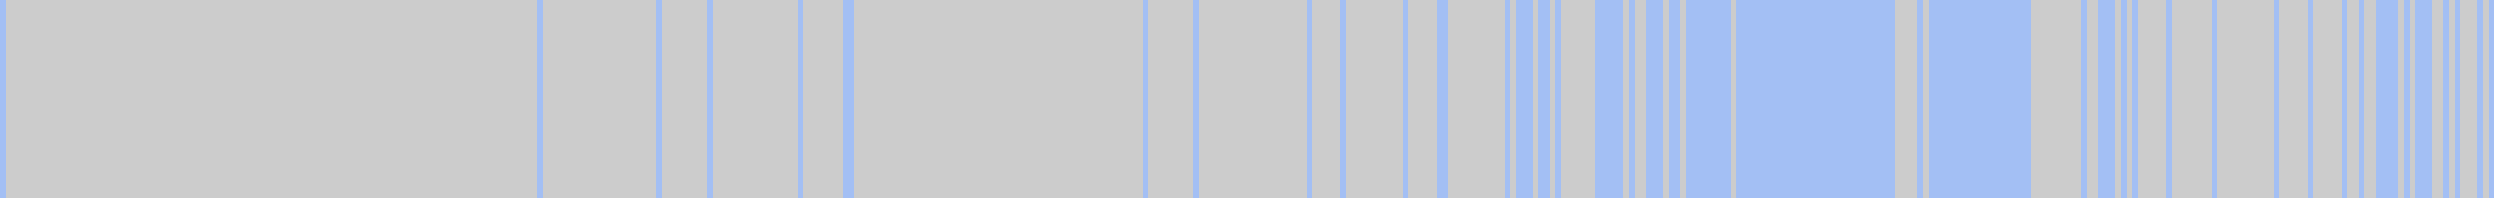
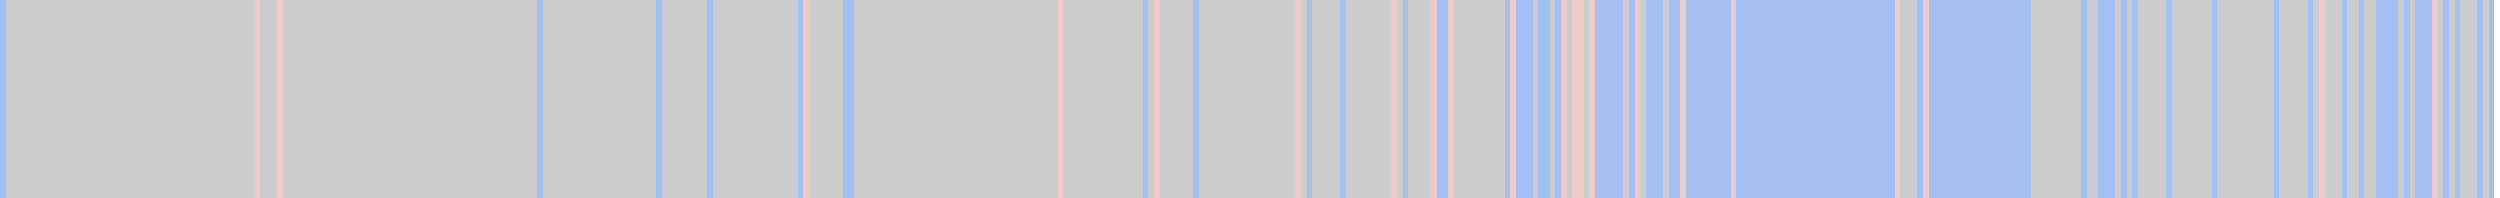
<svg xmlns="http://www.w3.org/2000/svg" viewBox="0 0 442 35" shape-rendering="crispEdges">
  <rect y="0" x="0" width="441" height="35" fill="#cccccc" />
  <rect y="0" x="0" width="1" height="35" fill="#eecccc" />
+   <rect y="0" x="45" width="1" height="35" fill="#eecccc" />
+   <rect y="0" x="49" width="1" height="35" fill="#eecccc" />
  <rect y="0" x="95" width="1" height="35" fill="#eecccc" />
  <rect y="0" x="116" width="1" height="35" fill="#eecccc" />
  <rect y="0" x="125" width="1" height="35" fill="#eecccc" />
  <rect y="0" x="141" width="1" height="35" fill="#eecccc" />
+   <rect y="0" x="142" width="1" height="35" fill="#eecccc" />
  <rect y="0" x="149" width="1" height="35" fill="#eecccc" />
  <rect y="0" x="150" width="1" height="35" fill="#eecccc" />
+   <rect y="0" x="187" width="1" height="35" fill="#eecccc" />
  <rect y="0" x="202" width="1" height="35" fill="#eecccc" />
+   <rect y="0" x="204" width="1" height="35" fill="#eecccc" />
  <rect y="0" x="211" width="1" height="35" fill="#eecccc" />
+   <rect y="0" x="229" width="1" height="35" fill="#eecccc" />
+   <rect y="0" x="231" width="1" height="35" fill="#eecccc" />
  <rect y="0" x="231" width="1" height="35" fill="#eecccc" />
  <rect y="0" x="237" width="1" height="35" fill="#eecccc" />
+   <rect y="0" x="246" width="1" height="35" fill="#eecccc" />
  <rect y="0" x="248" width="1" height="35" fill="#eecccc" />
+   <rect y="0" x="253" width="1" height="35" fill="#eecccc" />
  <rect y="0" x="254" width="1" height="35" fill="#eecccc" />
  <rect y="0" x="255" width="1" height="35" fill="#eecccc" />
+   <rect y="0" x="256" width="1" height="35" fill="#eecccc" />
  <rect y="0" x="266" width="1" height="35" fill="#eecccc" />
+   <rect y="0" x="267" width="1" height="35" fill="#eecccc" />
+   <rect y="0" x="267" width="1" height="35" fill="#eecccc" />
+   <rect y="0" x="267" width="1" height="35" fill="#eecccc" />
  <rect y="0" x="268" width="1" height="35" fill="#eecccc" />
+   <rect y="0" x="268" width="1" height="35" fill="#eecccc" />
+   <rect y="0" x="269" width="1" height="35" fill="#eecccc" />
  <rect y="0" x="269" width="1" height="35" fill="#eecccc" />
  <rect y="0" x="270" width="1" height="35" fill="#eecccc" />
  <rect y="0" x="272" width="1" height="35" fill="#eecccc" />
+   <rect y="0" x="272" width="1" height="35" fill="#eecccc" />
+   <rect y="0" x="273" width="1" height="35" fill="#eecccc" />
+   <rect y="0" x="273" width="1" height="35" fill="#eecccc" />
+   <rect y="0" x="273" width="1" height="35" fill="#eecccc" />
  <rect y="0" x="273" width="1" height="35" fill="#eecccc" />
  <rect y="0" x="275" width="1" height="35" fill="#eecccc" />
+   <rect y="0" x="275" width="1" height="35" fill="#eecccc" />
+   <rect y="0" x="276" width="1" height="35" fill="#eecccc" />
+   <rect y="0" x="278" width="1" height="35" fill="#eecccc" />
+   <rect y="0" x="279" width="1" height="35" fill="#eecccc" />
+   <rect y="0" x="279" width="1" height="35" fill="#eecccc" />
+   <rect y="0" x="281" width="1" height="35" fill="#eecccc" />
+   <rect y="0" x="282" width="1" height="35" fill="#eecccc" />
+   <rect y="0" x="282" width="1" height="35" fill="#eecccc" />
+   <rect y="0" x="282" width="1" height="35" fill="#eecccc" />
  <rect y="0" x="282" width="1" height="35" fill="#eecccc" />
  <rect y="0" x="283" width="1" height="35" fill="#eecccc" />
+   <rect y="0" x="283" width="1" height="35" fill="#eecccc" />
+   <rect y="0" x="283" width="1" height="35" fill="#eecccc" />
+   <rect y="0" x="284" width="1" height="35" fill="#eecccc" />
  <rect y="0" x="284" width="1" height="35" fill="#eecccc" />
  <rect y="0" x="285" width="1" height="35" fill="#eecccc" />
+   <rect y="0" x="285" width="1" height="35" fill="#eecccc" />
+   <rect y="0" x="285" width="1" height="35" fill="#eecccc" />
+   <rect y="0" x="286" width="1" height="35" fill="#eecccc" />
  <rect y="0" x="286" width="1" height="35" fill="#eecccc" />
  <rect y="0" x="288" width="1" height="35" fill="#eecccc" />
+   <rect y="0" x="289" width="1" height="35" fill="#eecccc" />
+   <rect y="0" x="289" width="1" height="35" fill="#eecccc" />
+   <rect y="0" x="291" width="1" height="35" fill="#eecccc" />
+   <rect y="0" x="291" width="1" height="35" fill="#eecccc" />
  <rect y="0" x="291" width="1" height="35" fill="#eecccc" />
  <rect y="0" x="292" width="1" height="35" fill="#eecccc" />
+   <rect y="0" x="292" width="1" height="35" fill="#eecccc" />
+   <rect y="0" x="292" width="1" height="35" fill="#eecccc" />
+   <rect y="0" x="292" width="1" height="35" fill="#eecccc" />
+   <rect y="0" x="293" width="1" height="35" fill="#eecccc" />
  <rect y="0" x="293" width="1" height="35" fill="#eecccc" />
  <rect y="0" x="295" width="1" height="35" fill="#eecccc" />
  <rect y="0" x="296" width="1" height="35" fill="#eecccc" />
+   <rect y="0" x="296" width="1" height="35" fill="#eecccc" />
+   <rect y="0" x="296" width="1" height="35" fill="#eecccc" />
+   <rect y="0" x="297" width="1" height="35" fill="#eecccc" />
+   <rect y="0" x="297" width="1" height="35" fill="#eecccc" />
+   <rect y="0" x="297" width="1" height="35" fill="#eecccc" />
+   <rect y="0" x="298" width="1" height="35" fill="#eecccc" />
+   <rect y="0" x="298" width="1" height="35" fill="#eecccc" />
+   <rect y="0" x="298" width="1" height="35" fill="#eecccc" />
+   <rect y="0" x="298" width="1" height="35" fill="#eecccc" />
+   <rect y="0" x="298" width="1" height="35" fill="#eecccc" />
  <rect y="0" x="298" width="1" height="35" fill="#eecccc" />
  <rect y="0" x="299" width="1" height="35" fill="#eecccc" />
-   <rect y="0" x="300" width="1" height="35" fill="#eecccc" />
+   <rect y="0" x="299" width="1" height="35" fill="#eecccc" />
+   <rect y="0" x="299" width="1" height="35" fill="#eecccc" />
+   <rect y="0" x="299" width="1" height="35" fill="#eecccc" />
+   <rect y="0" x="300" width="1" height="35" fill="#eecccc" />
+   <rect y="0" x="300" width="1" height="35" fill="#eecccc" />
+   <rect y="0" x="300" width="1" height="35" fill="#eecccc" />
+   <rect y="0" x="300" width="1" height="35" fill="#eecccc" />
+   <rect y="0" x="300" width="1" height="35" fill="#eecccc" />
+   <rect y="0" x="300" width="1" height="35" fill="#eecccc" />
+   <rect y="0" x="300" width="1" height="35" fill="#eecccc" />
+   <rect y="0" x="300" width="1" height="35" fill="#eecccc" />
+   <rect y="0" x="300" width="1" height="35" fill="#eecccc" />
+   <rect y="0" x="300" width="1" height="35" fill="#eecccc" />
+   <rect y="0" x="301" width="1" height="35" fill="#eecccc" />
+   <rect y="0" x="301" width="1" height="35" fill="#eecccc" />
+   <rect y="0" x="301" width="1" height="35" fill="#eecccc" />
+   <rect y="0" x="301" width="1" height="35" fill="#eecccc" />
+   <rect y="0" x="301" width="1" height="35" fill="#eecccc" />
+   <rect y="0" x="301" width="1" height="35" fill="#eecccc" />
+   <rect y="0" x="301" width="1" height="35" fill="#eecccc" />
+   <rect y="0" x="301" width="1" height="35" fill="#eecccc" />
  <rect y="0" x="302" width="1" height="35" fill="#eecccc" />
+   <rect y="0" x="302" width="1" height="35" fill="#eecccc" />
+   <rect y="0" x="302" width="1" height="35" fill="#eecccc" />
+   <rect y="0" x="302" width="1" height="35" fill="#eecccc" />
+   <rect y="0" x="302" width="1" height="35" fill="#eecccc" />
+   <rect y="0" x="302" width="1" height="35" fill="#eecccc" />
+   <rect y="0" x="303" width="1" height="35" fill="#eecccc" />
+   <rect y="0" x="303" width="1" height="35" fill="#eecccc" />
+   <rect y="0" x="303" width="1" height="35" fill="#eecccc" />
+   <rect y="0" x="303" width="1" height="35" fill="#eecccc" />
+   <rect y="0" x="303" width="1" height="35" fill="#eecccc" />
+   <rect y="0" x="303" width="1" height="35" fill="#eecccc" />
+   <rect y="0" x="303" width="1" height="35" fill="#eecccc" />
+   <rect y="0" x="303" width="1" height="35" fill="#eecccc" />
+   <rect y="0" x="303" width="1" height="35" fill="#eecccc" />
+   <rect y="0" x="303" width="1" height="35" fill="#eecccc" />
+   <rect y="0" x="303" width="1" height="35" fill="#eecccc" />
+   <rect y="0" x="303" width="1" height="35" fill="#eecccc" />
  <rect y="0" x="303" width="1" height="35" fill="#eecccc" />
  <rect y="0" x="304" width="1" height="35" fill="#eecccc" />
-   <rect y="0" x="305" width="1" height="35" fill="#eecccc" />
-   <rect y="0" x="307" width="1" height="35" fill="#eecccc" />
-   <rect y="0" x="308" width="1" height="35" fill="#eecccc" />
+   <rect y="0" x="304" width="1" height="35" fill="#eecccc" />
+   <rect y="0" x="304" width="1" height="35" fill="#eecccc" />
+   <rect y="0" x="304" width="1" height="35" fill="#eecccc" />
+   <rect y="0" x="304" width="1" height="35" fill="#eecccc" />
+   <rect y="0" x="305" width="1" height="35" fill="#eecccc" />
+   <rect y="0" x="305" width="1" height="35" fill="#eecccc" />
+   <rect y="0" x="305" width="1" height="35" fill="#eecccc" />
+   <rect y="0" x="305" width="1" height="35" fill="#eecccc" />
+   <rect y="0" x="305" width="1" height="35" fill="#eecccc" />
+   <rect y="0" x="305" width="1" height="35" fill="#eecccc" />
+   <rect y="0" x="305" width="1" height="35" fill="#eecccc" />
+   <rect y="0" x="305" width="1" height="35" fill="#eecccc" />
+   <rect y="0" x="305" width="1" height="35" fill="#eecccc" />
+   <rect y="0" x="305" width="1" height="35" fill="#eecccc" />
+   <rect y="0" x="306" width="1" height="35" fill="#eecccc" />
+   <rect y="0" x="306" width="1" height="35" fill="#eecccc" />
+   <rect y="0" x="306" width="1" height="35" fill="#eecccc" />
+   <rect y="0" x="306" width="1" height="35" fill="#eecccc" />
+   <rect y="0" x="306" width="1" height="35" fill="#eecccc" />
+   <rect y="0" x="306" width="1" height="35" fill="#eecccc" />
+   <rect y="0" x="306" width="1" height="35" fill="#eecccc" />
+   <rect y="0" x="306" width="1" height="35" fill="#eecccc" />
+   <rect y="0" x="306" width="1" height="35" fill="#eecccc" />
+   <rect y="0" x="307" width="1" height="35" fill="#eecccc" />
+   <rect y="0" x="307" width="1" height="35" fill="#eecccc" />
+   <rect y="0" x="307" width="1" height="35" fill="#eecccc" />
+   <rect y="0" x="307" width="1" height="35" fill="#eecccc" />
+   <rect y="0" x="307" width="1" height="35" fill="#eecccc" />
+   <rect y="0" x="307" width="1" height="35" fill="#eecccc" />
+   <rect y="0" x="307" width="1" height="35" fill="#eecccc" />
+   <rect y="0" x="307" width="1" height="35" fill="#eecccc" />
+   <rect y="0" x="307" width="1" height="35" fill="#eecccc" />
+   <rect y="0" x="307" width="1" height="35" fill="#eecccc" />
+   <rect y="0" x="307" width="1" height="35" fill="#eecccc" />
+   <rect y="0" x="308" width="1" height="35" fill="#eecccc" />
+   <rect y="0" x="308" width="1" height="35" fill="#eecccc" />
+   <rect y="0" x="308" width="1" height="35" fill="#eecccc" />
+   <rect y="0" x="308" width="1" height="35" fill="#eecccc" />
+   <rect y="0" x="308" width="1" height="35" fill="#eecccc" />
+   <rect y="0" x="308" width="1" height="35" fill="#eecccc" />
+   <rect y="0" x="308" width="1" height="35" fill="#eecccc" />
+   <rect y="0" x="308" width="1" height="35" fill="#eecccc" />
+   <rect y="0" x="308" width="1" height="35" fill="#eecccc" />
+   <rect y="0" x="308" width="1" height="35" fill="#eecccc" />
+   <rect y="0" x="308" width="1" height="35" fill="#eecccc" />
+   <rect y="0" x="308" width="1" height="35" fill="#eecccc" />
+   <rect y="0" x="308" width="1" height="35" fill="#eecccc" />
+   <rect y="0" x="308" width="1" height="35" fill="#eecccc" />
+   <rect y="0" x="308" width="1" height="35" fill="#eecccc" />
+   <rect y="0" x="308" width="1" height="35" fill="#eecccc" />
+   <rect y="0" x="308" width="1" height="35" fill="#eecccc" />
+   <rect y="0" x="309" width="1" height="35" fill="#eecccc" />
+   <rect y="0" x="309" width="1" height="35" fill="#eecccc" />
+   <rect y="0" x="309" width="1" height="35" fill="#eecccc" />
+   <rect y="0" x="309" width="1" height="35" fill="#eecccc" />
+   <rect y="0" x="309" width="1" height="35" fill="#eecccc" />
+   <rect y="0" x="309" width="1" height="35" fill="#eecccc" />
+   <rect y="0" x="309" width="1" height="35" fill="#eecccc" />
+   <rect y="0" x="309" width="1" height="35" fill="#eecccc" />
+   <rect y="0" x="309" width="1" height="35" fill="#eecccc" />
+   <rect y="0" x="309" width="1" height="35" fill="#eecccc" />
+   <rect y="0" x="309" width="1" height="35" fill="#eecccc" />
+   <rect y="0" x="309" width="1" height="35" fill="#eecccc" />
+   <rect y="0" x="309" width="1" height="35" fill="#eecccc" />
  <rect y="0" x="309" width="1" height="35" fill="#eecccc" />
  <rect y="0" x="310" width="1" height="35" fill="#eecccc" />
-   <rect y="0" x="311" width="1" height="35" fill="#eecccc" />
-   <rect y="0" x="312" width="1" height="35" fill="#eecccc" />
-   <rect y="0" x="313" width="1" height="35" fill="#eecccc" />
-   <rect y="0" x="314" width="1" height="35" fill="#eecccc" />
-   <rect y="0" x="315" width="1" height="35" fill="#eecccc" />
-   <rect y="0" x="316" width="1" height="35" fill="#eecccc" />
-   <rect y="0" x="317" width="1" height="35" fill="#eecccc" />
-   <rect y="0" x="318" width="1" height="35" fill="#eecccc" />
-   <rect y="0" x="319" width="1" height="35" fill="#eecccc" />
-   <rect y="0" x="320" width="1" height="35" fill="#eecccc" />
-   <rect y="0" x="321" width="1" height="35" fill="#eecccc" />
-   <rect y="0" x="322" width="1" height="35" fill="#eecccc" />
-   <rect y="0" x="323" width="1" height="35" fill="#eecccc" />
-   <rect y="0" x="324" width="1" height="35" fill="#eecccc" />
-   <rect y="0" x="325" width="1" height="35" fill="#eecccc" />
-   <rect y="0" x="326" width="1" height="35" fill="#eecccc" />
-   <rect y="0" x="327" width="1" height="35" fill="#eecccc" />
-   <rect y="0" x="328" width="1" height="35" fill="#eecccc" />
+   <rect y="0" x="310" width="1" height="35" fill="#eecccc" />
+   <rect y="0" x="310" width="1" height="35" fill="#eecccc" />
+   <rect y="0" x="310" width="1" height="35" fill="#eecccc" />
+   <rect y="0" x="310" width="1" height="35" fill="#eecccc" />
+   <rect y="0" x="311" width="1" height="35" fill="#eecccc" />
+   <rect y="0" x="311" width="1" height="35" fill="#eecccc" />
+   <rect y="0" x="311" width="1" height="35" fill="#eecccc" />
+   <rect y="0" x="311" width="1" height="35" fill="#eecccc" />
+   <rect y="0" x="311" width="1" height="35" fill="#eecccc" />
+   <rect y="0" x="311" width="1" height="35" fill="#eecccc" />
+   <rect y="0" x="311" width="1" height="35" fill="#eecccc" />
+   <rect y="0" x="311" width="1" height="35" fill="#eecccc" />
+   <rect y="0" x="311" width="1" height="35" fill="#eecccc" />
+   <rect y="0" x="311" width="1" height="35" fill="#eecccc" />
+   <rect y="0" x="312" width="1" height="35" fill="#eecccc" />
+   <rect y="0" x="312" width="1" height="35" fill="#eecccc" />
+   <rect y="0" x="312" width="1" height="35" fill="#eecccc" />
+   <rect y="0" x="312" width="1" height="35" fill="#eecccc" />
+   <rect y="0" x="312" width="1" height="35" fill="#eecccc" />
+   <rect y="0" x="312" width="1" height="35" fill="#eecccc" />
+   <rect y="0" x="312" width="1" height="35" fill="#eecccc" />
+   <rect y="0" x="312" width="1" height="35" fill="#eecccc" />
+   <rect y="0" x="312" width="1" height="35" fill="#eecccc" />
+   <rect y="0" x="313" width="1" height="35" fill="#eecccc" />
+   <rect y="0" x="313" width="1" height="35" fill="#eecccc" />
+   <rect y="0" x="313" width="1" height="35" fill="#eecccc" />
+   <rect y="0" x="313" width="1" height="35" fill="#eecccc" />
+   <rect y="0" x="313" width="1" height="35" fill="#eecccc" />
+   <rect y="0" x="313" width="1" height="35" fill="#eecccc" />
+   <rect y="0" x="313" width="1" height="35" fill="#eecccc" />
+   <rect y="0" x="313" width="1" height="35" fill="#eecccc" />
+   <rect y="0" x="313" width="1" height="35" fill="#eecccc" />
+   <rect y="0" x="313" width="1" height="35" fill="#eecccc" />
+   <rect y="0" x="313" width="1" height="35" fill="#eecccc" />
+   <rect y="0" x="313" width="1" height="35" fill="#eecccc" />
+   <rect y="0" x="313" width="1" height="35" fill="#eecccc" />
+   <rect y="0" x="314" width="1" height="35" fill="#eecccc" />
+   <rect y="0" x="314" width="1" height="35" fill="#eecccc" />
+   <rect y="0" x="314" width="1" height="35" fill="#eecccc" />
+   <rect y="0" x="314" width="1" height="35" fill="#eecccc" />
+   <rect y="0" x="314" width="1" height="35" fill="#eecccc" />
+   <rect y="0" x="314" width="1" height="35" fill="#eecccc" />
+   <rect y="0" x="314" width="1" height="35" fill="#eecccc" />
+   <rect y="0" x="314" width="1" height="35" fill="#eecccc" />
+   <rect y="0" x="314" width="1" height="35" fill="#eecccc" />
+   <rect y="0" x="314" width="1" height="35" fill="#eecccc" />
+   <rect y="0" x="314" width="1" height="35" fill="#eecccc" />
+   <rect y="0" x="315" width="1" height="35" fill="#eecccc" />
+   <rect y="0" x="315" width="1" height="35" fill="#eecccc" />
+   <rect y="0" x="315" width="1" height="35" fill="#eecccc" />
+   <rect y="0" x="315" width="1" height="35" fill="#eecccc" />
+   <rect y="0" x="315" width="1" height="35" fill="#eecccc" />
+   <rect y="0" x="315" width="1" height="35" fill="#eecccc" />
+   <rect y="0" x="315" width="1" height="35" fill="#eecccc" />
+   <rect y="0" x="315" width="1" height="35" fill="#eecccc" />
+   <rect y="0" x="315" width="1" height="35" fill="#eecccc" />
+   <rect y="0" x="315" width="1" height="35" fill="#eecccc" />
+   <rect y="0" x="315" width="1" height="35" fill="#eecccc" />
+   <rect y="0" x="316" width="1" height="35" fill="#eecccc" />
+   <rect y="0" x="316" width="1" height="35" fill="#eecccc" />
+   <rect y="0" x="316" width="1" height="35" fill="#eecccc" />
+   <rect y="0" x="316" width="1" height="35" fill="#eecccc" />
+   <rect y="0" x="316" width="1" height="35" fill="#eecccc" />
+   <rect y="0" x="316" width="1" height="35" fill="#eecccc" />
+   <rect y="0" x="316" width="1" height="35" fill="#eecccc" />
+   <rect y="0" x="316" width="1" height="35" fill="#eecccc" />
+   <rect y="0" x="316" width="1" height="35" fill="#eecccc" />
+   <rect y="0" x="317" width="1" height="35" fill="#eecccc" />
+   <rect y="0" x="317" width="1" height="35" fill="#eecccc" />
+   <rect y="0" x="317" width="1" height="35" fill="#eecccc" />
+   <rect y="0" x="317" width="1" height="35" fill="#eecccc" />
+   <rect y="0" x="317" width="1" height="35" fill="#eecccc" />
+   <rect y="0" x="317" width="1" height="35" fill="#eecccc" />
+   <rect y="0" x="317" width="1" height="35" fill="#eecccc" />
+   <rect y="0" x="317" width="1" height="35" fill="#eecccc" />
+   <rect y="0" x="317" width="1" height="35" fill="#eecccc" />
+   <rect y="0" x="317" width="1" height="35" fill="#eecccc" />
+   <rect y="0" x="317" width="1" height="35" fill="#eecccc" />
+   <rect y="0" x="317" width="1" height="35" fill="#eecccc" />
+   <rect y="0" x="317" width="1" height="35" fill="#eecccc" />
+   <rect y="0" x="317" width="1" height="35" fill="#eecccc" />
+   <rect y="0" x="317" width="1" height="35" fill="#eecccc" />
+   <rect y="0" x="317" width="1" height="35" fill="#eecccc" />
+   <rect y="0" x="318" width="1" height="35" fill="#eecccc" />
+   <rect y="0" x="318" width="1" height="35" fill="#eecccc" />
+   <rect y="0" x="318" width="1" height="35" fill="#eecccc" />
+   <rect y="0" x="318" width="1" height="35" fill="#eecccc" />
+   <rect y="0" x="318" width="1" height="35" fill="#eecccc" />
+   <rect y="0" x="318" width="1" height="35" fill="#eecccc" />
+   <rect y="0" x="318" width="1" height="35" fill="#eecccc" />
+   <rect y="0" x="318" width="1" height="35" fill="#eecccc" />
+   <rect y="0" x="318" width="1" height="35" fill="#eecccc" />
+   <rect y="0" x="318" width="1" height="35" fill="#eecccc" />
+   <rect y="0" x="318" width="1" height="35" fill="#eecccc" />
+   <rect y="0" x="318" width="1" height="35" fill="#eecccc" />
+   <rect y="0" x="318" width="1" height="35" fill="#eecccc" />
+   <rect y="0" x="318" width="1" height="35" fill="#eecccc" />
+   <rect y="0" x="319" width="1" height="35" fill="#eecccc" />
+   <rect y="0" x="319" width="1" height="35" fill="#eecccc" />
+   <rect y="0" x="319" width="1" height="35" fill="#eecccc" />
+   <rect y="0" x="319" width="1" height="35" fill="#eecccc" />
+   <rect y="0" x="319" width="1" height="35" fill="#eecccc" />
+   <rect y="0" x="319" width="1" height="35" fill="#eecccc" />
+   <rect y="0" x="319" width="1" height="35" fill="#eecccc" />
+   <rect y="0" x="319" width="1" height="35" fill="#eecccc" />
+   <rect y="0" x="319" width="1" height="35" fill="#eecccc" />
+   <rect y="0" x="319" width="1" height="35" fill="#eecccc" />
+   <rect y="0" x="319" width="1" height="35" fill="#eecccc" />
+   <rect y="0" x="319" width="1" height="35" fill="#eecccc" />
+   <rect y="0" x="319" width="1" height="35" fill="#eecccc" />
+   <rect y="0" x="319" width="1" height="35" fill="#eecccc" />
+   <rect y="0" x="319" width="1" height="35" fill="#eecccc" />
+   <rect y="0" x="319" width="1" height="35" fill="#eecccc" />
+   <rect y="0" x="319" width="1" height="35" fill="#eecccc" />
+   <rect y="0" x="319" width="1" height="35" fill="#eecccc" />
+   <rect y="0" x="319" width="1" height="35" fill="#eecccc" />
+   <rect y="0" x="319" width="1" height="35" fill="#eecccc" />
+   <rect y="0" x="319" width="1" height="35" fill="#eecccc" />
+   <rect y="0" x="319" width="1" height="35" fill="#eecccc" />
+   <rect y="0" x="320" width="1" height="35" fill="#eecccc" />
+   <rect y="0" x="320" width="1" height="35" fill="#eecccc" />
+   <rect y="0" x="320" width="1" height="35" fill="#eecccc" />
+   <rect y="0" x="320" width="1" height="35" fill="#eecccc" />
+   <rect y="0" x="320" width="1" height="35" fill="#eecccc" />
+   <rect y="0" x="320" width="1" height="35" fill="#eecccc" />
+   <rect y="0" x="320" width="1" height="35" fill="#eecccc" />
+   <rect y="0" x="320" width="1" height="35" fill="#eecccc" />
+   <rect y="0" x="320" width="1" height="35" fill="#eecccc" />
+   <rect y="0" x="320" width="1" height="35" fill="#eecccc" />
+   <rect y="0" x="320" width="1" height="35" fill="#eecccc" />
+   <rect y="0" x="320" width="1" height="35" fill="#eecccc" />
+   <rect y="0" x="320" width="1" height="35" fill="#eecccc" />
+   <rect y="0" x="320" width="1" height="35" fill="#eecccc" />
+   <rect y="0" x="320" width="1" height="35" fill="#eecccc" />
+   <rect y="0" x="320" width="1" height="35" fill="#eecccc" />
+   <rect y="0" x="320" width="1" height="35" fill="#eecccc" />
+   <rect y="0" x="320" width="1" height="35" fill="#eecccc" />
+   <rect y="0" x="320" width="1" height="35" fill="#eecccc" />
+   <rect y="0" x="320" width="1" height="35" fill="#eecccc" />
+   <rect y="0" x="320" width="1" height="35" fill="#eecccc" />
+   <rect y="0" x="320" width="1" height="35" fill="#eecccc" />
+   <rect y="0" x="320" width="1" height="35" fill="#eecccc" />
+   <rect y="0" x="320" width="1" height="35" fill="#eecccc" />
+   <rect y="0" x="321" width="1" height="35" fill="#eecccc" />
+   <rect y="0" x="321" width="1" height="35" fill="#eecccc" />
+   <rect y="0" x="321" width="1" height="35" fill="#eecccc" />
+   <rect y="0" x="321" width="1" height="35" fill="#eecccc" />
+   <rect y="0" x="321" width="1" height="35" fill="#eecccc" />
+   <rect y="0" x="321" width="1" height="35" fill="#eecccc" />
+   <rect y="0" x="321" width="1" height="35" fill="#eecccc" />
+   <rect y="0" x="321" width="1" height="35" fill="#eecccc" />
+   <rect y="0" x="321" width="1" height="35" fill="#eecccc" />
+   <rect y="0" x="321" width="1" height="35" fill="#eecccc" />
+   <rect y="0" x="321" width="1" height="35" fill="#eecccc" />
+   <rect y="0" x="321" width="1" height="35" fill="#eecccc" />
+   <rect y="0" x="321" width="1" height="35" fill="#eecccc" />
+   <rect y="0" x="321" width="1" height="35" fill="#eecccc" />
+   <rect y="0" x="322" width="1" height="35" fill="#eecccc" />
+   <rect y="0" x="322" width="1" height="35" fill="#eecccc" />
+   <rect y="0" x="322" width="1" height="35" fill="#eecccc" />
+   <rect y="0" x="322" width="1" height="35" fill="#eecccc" />
+   <rect y="0" x="322" width="1" height="35" fill="#eecccc" />
+   <rect y="0" x="322" width="1" height="35" fill="#eecccc" />
+   <rect y="0" x="322" width="1" height="35" fill="#eecccc" />
+   <rect y="0" x="322" width="1" height="35" fill="#eecccc" />
+   <rect y="0" x="322" width="1" height="35" fill="#eecccc" />
+   <rect y="0" x="322" width="1" height="35" fill="#eecccc" />
+   <rect y="0" x="322" width="1" height="35" fill="#eecccc" />
+   <rect y="0" x="322" width="1" height="35" fill="#eecccc" />
+   <rect y="0" x="322" width="1" height="35" fill="#eecccc" />
+   <rect y="0" x="323" width="1" height="35" fill="#eecccc" />
+   <rect y="0" x="323" width="1" height="35" fill="#eecccc" />
+   <rect y="0" x="323" width="1" height="35" fill="#eecccc" />
+   <rect y="0" x="323" width="1" height="35" fill="#eecccc" />
+   <rect y="0" x="323" width="1" height="35" fill="#eecccc" />
+   <rect y="0" x="323" width="1" height="35" fill="#eecccc" />
+   <rect y="0" x="323" width="1" height="35" fill="#eecccc" />
+   <rect y="0" x="323" width="1" height="35" fill="#eecccc" />
+   <rect y="0" x="323" width="1" height="35" fill="#eecccc" />
+   <rect y="0" x="323" width="1" height="35" fill="#eecccc" />
+   <rect y="0" x="323" width="1" height="35" fill="#eecccc" />
+   <rect y="0" x="323" width="1" height="35" fill="#eecccc" />
+   <rect y="0" x="323" width="1" height="35" fill="#eecccc" />
+   <rect y="0" x="323" width="1" height="35" fill="#eecccc" />
+   <rect y="0" x="323" width="1" height="35" fill="#eecccc" />
+   <rect y="0" x="323" width="1" height="35" fill="#eecccc" />
+   <rect y="0" x="323" width="1" height="35" fill="#eecccc" />
+   <rect y="0" x="323" width="1" height="35" fill="#eecccc" />
+   <rect y="0" x="323" width="1" height="35" fill="#eecccc" />
+   <rect y="0" x="324" width="1" height="35" fill="#eecccc" />
+   <rect y="0" x="324" width="1" height="35" fill="#eecccc" />
+   <rect y="0" x="324" width="1" height="35" fill="#eecccc" />
+   <rect y="0" x="324" width="1" height="35" fill="#eecccc" />
+   <rect y="0" x="324" width="1" height="35" fill="#eecccc" />
+   <rect y="0" x="324" width="1" height="35" fill="#eecccc" />
+   <rect y="0" x="324" width="1" height="35" fill="#eecccc" />
+   <rect y="0" x="324" width="1" height="35" fill="#eecccc" />
+   <rect y="0" x="324" width="1" height="35" fill="#eecccc" />
+   <rect y="0" x="324" width="1" height="35" fill="#eecccc" />
+   <rect y="0" x="324" width="1" height="35" fill="#eecccc" />
+   <rect y="0" x="324" width="1" height="35" fill="#eecccc" />
+   <rect y="0" x="325" width="1" height="35" fill="#eecccc" />
+   <rect y="0" x="325" width="1" height="35" fill="#eecccc" />
+   <rect y="0" x="325" width="1" height="35" fill="#eecccc" />
+   <rect y="0" x="325" width="1" height="35" fill="#eecccc" />
+   <rect y="0" x="325" width="1" height="35" fill="#eecccc" />
+   <rect y="0" x="325" width="1" height="35" fill="#eecccc" />
+   <rect y="0" x="325" width="1" height="35" fill="#eecccc" />
+   <rect y="0" x="325" width="1" height="35" fill="#eecccc" />
+   <rect y="0" x="325" width="1" height="35" fill="#eecccc" />
+   <rect y="0" x="325" width="1" height="35" fill="#eecccc" />
+   <rect y="0" x="326" width="1" height="35" fill="#eecccc" />
+   <rect y="0" x="326" width="1" height="35" fill="#eecccc" />
+   <rect y="0" x="326" width="1" height="35" fill="#eecccc" />
+   <rect y="0" x="326" width="1" height="35" fill="#eecccc" />
+   <rect y="0" x="326" width="1" height="35" fill="#eecccc" />
+   <rect y="0" x="326" width="1" height="35" fill="#eecccc" />
+   <rect y="0" x="326" width="1" height="35" fill="#eecccc" />
+   <rect y="0" x="326" width="1" height="35" fill="#eecccc" />
+   <rect y="0" x="326" width="1" height="35" fill="#eecccc" />
+   <rect y="0" x="326" width="1" height="35" fill="#eecccc" />
+   <rect y="0" x="326" width="1" height="35" fill="#eecccc" />
+   <rect y="0" x="326" width="1" height="35" fill="#eecccc" />
+   <rect y="0" x="326" width="1" height="35" fill="#eecccc" />
+   <rect y="0" x="326" width="1" height="35" fill="#eecccc" />
+   <rect y="0" x="326" width="1" height="35" fill="#eecccc" />
+   <rect y="0" x="326" width="1" height="35" fill="#eecccc" />
+   <rect y="0" x="327" width="1" height="35" fill="#eecccc" />
+   <rect y="0" x="327" width="1" height="35" fill="#eecccc" />
+   <rect y="0" x="327" width="1" height="35" fill="#eecccc" />
+   <rect y="0" x="327" width="1" height="35" fill="#eecccc" />
+   <rect y="0" x="327" width="1" height="35" fill="#eecccc" />
+   <rect y="0" x="327" width="1" height="35" fill="#eecccc" />
+   <rect y="0" x="327" width="1" height="35" fill="#eecccc" />
+   <rect y="0" x="327" width="1" height="35" fill="#eecccc" />
+   <rect y="0" x="327" width="1" height="35" fill="#eecccc" />
+   <rect y="0" x="327" width="1" height="35" fill="#eecccc" />
+   <rect y="0" x="327" width="1" height="35" fill="#eecccc" />
+   <rect y="0" x="328" width="1" height="35" fill="#eecccc" />
+   <rect y="0" x="328" width="1" height="35" fill="#eecccc" />
+   <rect y="0" x="328" width="1" height="35" fill="#eecccc" />
+   <rect y="0" x="328" width="1" height="35" fill="#eecccc" />
+   <rect y="0" x="328" width="1" height="35" fill="#eecccc" />
+   <rect y="0" x="328" width="1" height="35" fill="#eecccc" />
+   <rect y="0" x="328" width="1" height="35" fill="#eecccc" />
+   <rect y="0" x="328" width="1" height="35" fill="#eecccc" />
+   <rect y="0" x="328" width="1" height="35" fill="#eecccc" />
+   <rect y="0" x="328" width="1" height="35" fill="#eecccc" />
+   <rect y="0" x="329" width="1" height="35" fill="#eecccc" />
+   <rect y="0" x="329" width="1" height="35" fill="#eecccc" />
+   <rect y="0" x="329" width="1" height="35" fill="#eecccc" />
+   <rect y="0" x="329" width="1" height="35" fill="#eecccc" />
+   <rect y="0" x="329" width="1" height="35" fill="#eecccc" />
+   <rect y="0" x="329" width="1" height="35" fill="#eecccc" />
  <rect y="0" x="329" width="1" height="35" fill="#eecccc" />
  <rect y="0" x="330" width="1" height="35" fill="#eecccc" />
-   <rect y="0" x="331" width="1" height="35" fill="#eecccc" />
+   <rect y="0" x="330" width="1" height="35" fill="#eecccc" />
+   <rect y="0" x="330" width="1" height="35" fill="#eecccc" />
+   <rect y="0" x="330" width="1" height="35" fill="#eecccc" />
+   <rect y="0" x="330" width="1" height="35" fill="#eecccc" />
+   <rect y="0" x="331" width="1" height="35" fill="#eecccc" />
+   <rect y="0" x="331" width="1" height="35" fill="#eecccc" />
+   <rect y="0" x="331" width="1" height="35" fill="#eecccc" />
+   <rect y="0" x="331" width="1" height="35" fill="#eecccc" />
+   <rect y="0" x="331" width="1" height="35" fill="#eecccc" />
+   <rect y="0" x="331" width="1" height="35" fill="#eecccc" />
+   <rect y="0" x="331" width="1" height="35" fill="#eecccc" />
+   <rect y="0" x="331" width="1" height="35" fill="#eecccc" />
+   <rect y="0" x="331" width="1" height="35" fill="#eecccc" />
+   <rect y="0" x="331" width="1" height="35" fill="#eecccc" />
+   <rect y="0" x="331" width="1" height="35" fill="#eecccc" />
+   <rect y="0" x="331" width="1" height="35" fill="#eecccc" />
+   <rect y="0" x="332" width="1" height="35" fill="#eecccc" />
  <rect y="0" x="332" width="1" height="35" fill="#eecccc" />
  <rect y="0" x="333" width="1" height="35" fill="#eecccc" />
+   <rect y="0" x="333" width="1" height="35" fill="#eecccc" />
+   <rect y="0" x="333" width="1" height="35" fill="#eecccc" />
+   <rect y="0" x="333" width="1" height="35" fill="#eecccc" />
+   <rect y="0" x="333" width="1" height="35" fill="#eecccc" />
  <rect y="0" x="334" width="1" height="35" fill="#eecccc" />
+   <rect y="0" x="334" width="1" height="35" fill="#eecccc" />
+   <rect y="0" x="334" width="1" height="35" fill="#eecccc" />
+   <rect y="0" x="334" width="1" height="35" fill="#eecccc" />
+   <rect y="0" x="334" width="1" height="35" fill="#eecccc" />
+   <rect y="0" x="334" width="1" height="35" fill="#eecccc" />
+   <rect y="0" x="335" width="1" height="35" fill="#eecccc" />
  <rect y="0" x="339" width="1" height="35" fill="#eecccc" />
+   <rect y="0" x="340" width="1" height="35" fill="#eecccc" />
  <rect y="0" x="341" width="1" height="35" fill="#eecccc" />
  <rect y="0" x="342" width="1" height="35" fill="#eecccc" />
  <rect y="0" x="343" width="1" height="35" fill="#eecccc" />
+   <rect y="0" x="343" width="1" height="35" fill="#eecccc" />
+   <rect y="0" x="343" width="1" height="35" fill="#eecccc" />
+   <rect y="0" x="343" width="1" height="35" fill="#eecccc" />
+   <rect y="0" x="343" width="1" height="35" fill="#eecccc" />
+   <rect y="0" x="344" width="1" height="35" fill="#eecccc" />
+   <rect y="0" x="344" width="1" height="35" fill="#eecccc" />
  <rect y="0" x="344" width="1" height="35" fill="#eecccc" />
  <rect y="0" x="345" width="1" height="35" fill="#eecccc" />
+   <rect y="0" x="345" width="1" height="35" fill="#eecccc" />
+   <rect y="0" x="345" width="1" height="35" fill="#eecccc" />
+   <rect y="0" x="345" width="1" height="35" fill="#eecccc" />
+   <rect y="0" x="345" width="1" height="35" fill="#eecccc" />
+   <rect y="0" x="345" width="1" height="35" fill="#eecccc" />
+   <rect y="0" x="346" width="1" height="35" fill="#eecccc" />
+   <rect y="0" x="346" width="1" height="35" fill="#eecccc" />
  <rect y="0" x="346" width="1" height="35" fill="#eecccc" />
  <rect y="0" x="347" width="1" height="35" fill="#eecccc" />
+   <rect y="0" x="347" width="1" height="35" fill="#eecccc" />
+   <rect y="0" x="347" width="1" height="35" fill="#eecccc" />
+   <rect y="0" x="348" width="1" height="35" fill="#eecccc" />
  <rect y="0" x="348" width="1" height="35" fill="#eecccc" />
  <rect y="0" x="349" width="1" height="35" fill="#eecccc" />
+   <rect y="0" x="349" width="1" height="35" fill="#eecccc" />
+   <rect y="0" x="349" width="1" height="35" fill="#eecccc" />
+   <rect y="0" x="350" width="1" height="35" fill="#eecccc" />
+   <rect y="0" x="350" width="1" height="35" fill="#eecccc" />
+   <rect y="0" x="350" width="1" height="35" fill="#eecccc" />
+   <rect y="0" x="350" width="1" height="35" fill="#eecccc" />
+   <rect y="0" x="350" width="1" height="35" fill="#eecccc" />
  <rect y="0" x="350" width="1" height="35" fill="#eecccc" />
  <rect y="0" x="351" width="1" height="35" fill="#eecccc" />
+   <rect y="0" x="351" width="1" height="35" fill="#eecccc" />
+   <rect y="0" x="351" width="1" height="35" fill="#eecccc" />
+   <rect y="0" x="351" width="1" height="35" fill="#eecccc" />
+   <rect y="0" x="351" width="1" height="35" fill="#eecccc" />
+   <rect y="0" x="352" width="1" height="35" fill="#eecccc" />
+   <rect y="0" x="352" width="1" height="35" fill="#eecccc" />
  <rect y="0" x="352" width="1" height="35" fill="#eecccc" />
  <rect y="0" x="353" width="1" height="35" fill="#eecccc" />
+   <rect y="0" x="353" width="1" height="35" fill="#eecccc" />
+   <rect y="0" x="353" width="1" height="35" fill="#eecccc" />
+   <rect y="0" x="353" width="1" height="35" fill="#eecccc" />
+   <rect y="0" x="353" width="1" height="35" fill="#eecccc" />
+   <rect y="0" x="354" width="1" height="35" fill="#eecccc" />
  <rect y="0" x="354" width="1" height="35" fill="#eecccc" />
  <rect y="0" x="355" width="1" height="35" fill="#eecccc" />
+   <rect y="0" x="355" width="1" height="35" fill="#eecccc" />
+   <rect y="0" x="355" width="1" height="35" fill="#eecccc" />
+   <rect y="0" x="355" width="1" height="35" fill="#eecccc" />
+   <rect y="0" x="355" width="1" height="35" fill="#eecccc" />
+   <rect y="0" x="355" width="1" height="35" fill="#eecccc" />
+   <rect y="0" x="355" width="1" height="35" fill="#eecccc" />
+   <rect y="0" x="355" width="1" height="35" fill="#eecccc" />
  <rect y="0" x="356" width="1" height="35" fill="#eecccc" />
+   <rect y="0" x="356" width="1" height="35" fill="#eecccc" />
+   <rect y="0" x="357" width="1" height="35" fill="#eecccc" />
+   <rect y="0" x="357" width="1" height="35" fill="#eecccc" />
  <rect y="0" x="357" width="1" height="35" fill="#eecccc" />
  <rect y="0" x="358" width="1" height="35" fill="#eecccc" />
  <rect y="0" x="368" width="1" height="35" fill="#eecccc" />
  <rect y="0" x="371" width="1" height="35" fill="#eecccc" />
  <rect y="0" x="372" width="1" height="35" fill="#eecccc" />
  <rect y="0" x="373" width="1" height="35" fill="#eecccc" />
  <rect y="0" x="375" width="1" height="35" fill="#eecccc" />
  <rect y="0" x="377" width="1" height="35" fill="#eecccc" />
  <rect y="0" x="383" width="1" height="35" fill="#eecccc" />
  <rect y="0" x="391" width="1" height="35" fill="#eecccc" />
  <rect y="0" x="402" width="1" height="35" fill="#eecccc" />
  <rect y="0" x="408" width="1" height="35" fill="#eecccc" />
+   <rect y="0" x="410" width="1" height="35" fill="#eecccc" />
+   <rect y="0" x="414" width="1" height="35" fill="#eecccc" />
  <rect y="0" x="414" width="1" height="35" fill="#eecccc" />
  <rect y="0" x="417" width="1" height="35" fill="#eecccc" />
  <rect y="0" x="420" width="1" height="35" fill="#eecccc" />
+   <rect y="0" x="420" width="1" height="35" fill="#eecccc" />
+   <rect y="0" x="421" width="1" height="35" fill="#eecccc" />
+   <rect y="0" x="421" width="1" height="35" fill="#eecccc" />
  <rect y="0" x="421" width="1" height="35" fill="#eecccc" />
  <rect y="0" x="422" width="1" height="35" fill="#eecccc" />
+   <rect y="0" x="422" width="1" height="35" fill="#eecccc" />
+   <rect y="0" x="422" width="1" height="35" fill="#eecccc" />
+   <rect y="0" x="422" width="1" height="35" fill="#eecccc" />
+   <rect y="0" x="423" width="1" height="35" fill="#eecccc" />
+   <rect y="0" x="423" width="1" height="35" fill="#eecccc" />
  <rect y="0" x="423" width="1" height="35" fill="#eecccc" />
  <rect y="0" x="425" width="1" height="35" fill="#eecccc" />
  <rect y="0" x="427" width="1" height="35" fill="#eecccc" />
+   <rect y="0" x="427" width="1" height="35" fill="#eecccc" />
+   <rect y="0" x="428" width="1" height="35" fill="#eecccc" />
  <rect y="0" x="428" width="1" height="35" fill="#eecccc" />
  <rect y="0" x="429" width="1" height="35" fill="#eecccc" />
+   <rect y="0" x="429" width="1" height="35" fill="#eecccc" />
+   <rect y="0" x="430" width="1" height="35" fill="#eecccc" />
+   <rect y="0" x="430" width="1" height="35" fill="#eecccc" />
+   <rect y="0" x="432" width="1" height="35" fill="#eecccc" />
  <rect y="0" x="432" width="1" height="35" fill="#eecccc" />
  <rect y="0" x="434" width="1" height="35" fill="#eecccc" />
  <rect y="0" x="438" width="1" height="35" fill="#eecccc" />
  <rect y="0" x="440" width="1" height="35" fill="#eecccc" />
  <rect y="0" x="0" width="1" height="35" fill="#a3bff4" />
  <rect y="0" x="95" width="1" height="35" fill="#a3bff4" />
  <rect y="0" x="116" width="1" height="35" fill="#a3bff4" />
  <rect y="0" x="125" width="1" height="35" fill="#a3bff4" />
  <rect y="0" x="141" width="1" height="35" fill="#a3bff4" />
  <rect y="0" x="149" width="1" height="35" fill="#a3bff4" />
  <rect y="0" x="150" width="1" height="35" fill="#a3bff4" />
  <rect y="0" x="202" width="1" height="35" fill="#a3bff4" />
  <rect y="0" x="211" width="1" height="35" fill="#a3bff4" />
  <rect y="0" x="231" width="1" height="35" fill="#a3bff4" />
  <rect y="0" x="237" width="1" height="35" fill="#a3bff4" />
  <rect y="0" x="248" width="1" height="35" fill="#a3bff4" />
  <rect y="0" x="254" width="1" height="35" fill="#a3bff4" />
  <rect y="0" x="255" width="1" height="35" fill="#a3bff4" />
  <rect y="0" x="266" width="1" height="35" fill="#a3bff4" />
  <rect y="0" x="268" width="1" height="35" fill="#a3bff4" />
  <rect y="0" x="269" width="1" height="35" fill="#a3bff4" />
  <rect y="0" x="270" width="1" height="35" fill="#a3bff4" />
  <rect y="0" x="272" width="1" height="35" fill="#a3bff4" />
  <rect y="0" x="273" width="1" height="35" fill="#a3bff4" />
  <rect y="0" x="275" width="1" height="35" fill="#a3bff4" />
  <rect y="0" x="282" width="1" height="35" fill="#a3bff4" />
  <rect y="0" x="282" width="1" height="35" fill="#a3bff4" />
  <rect y="0" x="282" width="1" height="35" fill="#a3bff4" />
  <rect y="0" x="283" width="1" height="35" fill="#a3bff4" />
  <rect y="0" x="284" width="1" height="35" fill="#a3bff4" />
  <rect y="0" x="284" width="1" height="35" fill="#a3bff4" />
  <rect y="0" x="285" width="1" height="35" fill="#a3bff4" />
  <rect y="0" x="286" width="1" height="35" fill="#a3bff4" />
  <rect y="0" x="288" width="1" height="35" fill="#a3bff4" />
  <rect y="0" x="291" width="1" height="35" fill="#a3bff4" />
  <rect y="0" x="292" width="1" height="35" fill="#a3bff4" />
  <rect y="0" x="292" width="1" height="35" fill="#a3bff4" />
  <rect y="0" x="293" width="1" height="35" fill="#a3bff4" />
  <rect y="0" x="295" width="1" height="35" fill="#a3bff4" />
  <rect y="0" x="296" width="1" height="35" fill="#a3bff4" />
  <rect y="0" x="296" width="1" height="35" fill="#a3bff4" />
  <rect y="0" x="298" width="1" height="35" fill="#a3bff4" />
  <rect y="0" x="299" width="1" height="35" fill="#a3bff4" />
  <rect y="0" x="300" width="1" height="35" fill="#a3bff4" />
  <rect y="0" x="300" width="1" height="35" fill="#a3bff4" />
  <rect y="0" x="300" width="1" height="35" fill="#a3bff4" />
  <rect y="0" x="300" width="1" height="35" fill="#a3bff4" />
  <rect y="0" x="301" width="1" height="35" fill="#a3bff4" />
  <rect y="0" x="302" width="1" height="35" fill="#a3bff4" />
  <rect y="0" x="302" width="1" height="35" fill="#a3bff4" />
  <rect y="0" x="303" width="1" height="35" fill="#a3bff4" />
  <rect y="0" x="304" width="1" height="35" fill="#a3bff4" />
  <rect y="0" x="305" width="1" height="35" fill="#a3bff4" />
  <rect y="0" x="305" width="1" height="35" fill="#a3bff4" />
  <rect y="0" x="305" width="1" height="35" fill="#a3bff4" />
  <rect y="0" x="307" width="1" height="35" fill="#a3bff4" />
  <rect y="0" x="307" width="1" height="35" fill="#a3bff4" />
  <rect y="0" x="307" width="1" height="35" fill="#a3bff4" />
  <rect y="0" x="308" width="1" height="35" fill="#a3bff4" />
  <rect y="0" x="308" width="1" height="35" fill="#a3bff4" />
  <rect y="0" x="308" width="1" height="35" fill="#a3bff4" />
  <rect y="0" x="308" width="1" height="35" fill="#a3bff4" />
  <rect y="0" x="308" width="1" height="35" fill="#a3bff4" />
  <rect y="0" x="309" width="1" height="35" fill="#a3bff4" />
  <rect y="0" x="309" width="1" height="35" fill="#a3bff4" />
  <rect y="0" x="309" width="1" height="35" fill="#a3bff4" />
  <rect y="0" x="309" width="1" height="35" fill="#a3bff4" />
  <rect y="0" x="310" width="1" height="35" fill="#a3bff4" />
  <rect y="0" x="310" width="1" height="35" fill="#a3bff4" />
  <rect y="0" x="311" width="1" height="35" fill="#a3bff4" />
  <rect y="0" x="311" width="1" height="35" fill="#a3bff4" />
  <rect y="0" x="311" width="1" height="35" fill="#a3bff4" />
  <rect y="0" x="312" width="1" height="35" fill="#a3bff4" />
  <rect y="0" x="312" width="1" height="35" fill="#a3bff4" />
  <rect y="0" x="313" width="1" height="35" fill="#a3bff4" />
  <rect y="0" x="314" width="1" height="35" fill="#a3bff4" />
  <rect y="0" x="314" width="1" height="35" fill="#a3bff4" />
  <rect y="0" x="315" width="1" height="35" fill="#a3bff4" />
  <rect y="0" x="315" width="1" height="35" fill="#a3bff4" />
  <rect y="0" x="315" width="1" height="35" fill="#a3bff4" />
  <rect y="0" x="315" width="1" height="35" fill="#a3bff4" />
  <rect y="0" x="316" width="1" height="35" fill="#a3bff4" />
  <rect y="0" x="317" width="1" height="35" fill="#a3bff4" />
  <rect y="0" x="317" width="1" height="35" fill="#a3bff4" />
  <rect y="0" x="317" width="1" height="35" fill="#a3bff4" />
  <rect y="0" x="317" width="1" height="35" fill="#a3bff4" />
  <rect y="0" x="317" width="1" height="35" fill="#a3bff4" />
  <rect y="0" x="318" width="1" height="35" fill="#a3bff4" />
  <rect y="0" x="318" width="1" height="35" fill="#a3bff4" />
  <rect y="0" x="318" width="1" height="35" fill="#a3bff4" />
  <rect y="0" x="318" width="1" height="35" fill="#a3bff4" />
  <rect y="0" x="318" width="1" height="35" fill="#a3bff4" />
  <rect y="0" x="318" width="1" height="35" fill="#a3bff4" />
  <rect y="0" x="319" width="1" height="35" fill="#a3bff4" />
  <rect y="0" x="319" width="1" height="35" fill="#a3bff4" />
  <rect y="0" x="319" width="1" height="35" fill="#a3bff4" />
  <rect y="0" x="319" width="1" height="35" fill="#a3bff4" />
  <rect y="0" x="320" width="1" height="35" fill="#a3bff4" />
  <rect y="0" x="320" width="1" height="35" fill="#a3bff4" />
  <rect y="0" x="320" width="1" height="35" fill="#a3bff4" />
  <rect y="0" x="320" width="1" height="35" fill="#a3bff4" />
  <rect y="0" x="320" width="1" height="35" fill="#a3bff4" />
  <rect y="0" x="321" width="1" height="35" fill="#a3bff4" />
  <rect y="0" x="321" width="1" height="35" fill="#a3bff4" />
  <rect y="0" x="321" width="1" height="35" fill="#a3bff4" />
  <rect y="0" x="321" width="1" height="35" fill="#a3bff4" />
  <rect y="0" x="321" width="1" height="35" fill="#a3bff4" />
  <rect y="0" x="321" width="1" height="35" fill="#a3bff4" />
  <rect y="0" x="322" width="1" height="35" fill="#a3bff4" />
  <rect y="0" x="322" width="1" height="35" fill="#a3bff4" />
  <rect y="0" x="322" width="1" height="35" fill="#a3bff4" />
  <rect y="0" x="323" width="1" height="35" fill="#a3bff4" />
  <rect y="0" x="323" width="1" height="35" fill="#a3bff4" />
  <rect y="0" x="323" width="1" height="35" fill="#a3bff4" />
  <rect y="0" x="323" width="1" height="35" fill="#a3bff4" />
  <rect y="0" x="323" width="1" height="35" fill="#a3bff4" />
  <rect y="0" x="323" width="1" height="35" fill="#a3bff4" />
  <rect y="0" x="323" width="1" height="35" fill="#a3bff4" />
  <rect y="0" x="324" width="1" height="35" fill="#a3bff4" />
  <rect y="0" x="324" width="1" height="35" fill="#a3bff4" />
  <rect y="0" x="324" width="1" height="35" fill="#a3bff4" />
  <rect y="0" x="324" width="1" height="35" fill="#a3bff4" />
  <rect y="0" x="325" width="1" height="35" fill="#a3bff4" />
  <rect y="0" x="325" width="1" height="35" fill="#a3bff4" />
  <rect y="0" x="325" width="1" height="35" fill="#a3bff4" />
  <rect y="0" x="325" width="1" height="35" fill="#a3bff4" />
  <rect y="0" x="325" width="1" height="35" fill="#a3bff4" />
  <rect y="0" x="325" width="1" height="35" fill="#a3bff4" />
  <rect y="0" x="326" width="1" height="35" fill="#a3bff4" />
  <rect y="0" x="326" width="1" height="35" fill="#a3bff4" />
  <rect y="0" x="326" width="1" height="35" fill="#a3bff4" />
  <rect y="0" x="326" width="1" height="35" fill="#a3bff4" />
  <rect y="0" x="327" width="1" height="35" fill="#a3bff4" />
  <rect y="0" x="328" width="1" height="35" fill="#a3bff4" />
  <rect y="0" x="328" width="1" height="35" fill="#a3bff4" />
  <rect y="0" x="329" width="1" height="35" fill="#a3bff4" />
  <rect y="0" x="329" width="1" height="35" fill="#a3bff4" />
  <rect y="0" x="330" width="1" height="35" fill="#a3bff4" />
  <rect y="0" x="330" width="1" height="35" fill="#a3bff4" />
  <rect y="0" x="330" width="1" height="35" fill="#a3bff4" />
  <rect y="0" x="330" width="1" height="35" fill="#a3bff4" />
  <rect y="0" x="330" width="1" height="35" fill="#a3bff4" />
  <rect y="0" x="331" width="1" height="35" fill="#a3bff4" />
  <rect y="0" x="331" width="1" height="35" fill="#a3bff4" />
  <rect y="0" x="331" width="1" height="35" fill="#a3bff4" />
  <rect y="0" x="331" width="1" height="35" fill="#a3bff4" />
  <rect y="0" x="332" width="1" height="35" fill="#a3bff4" />
  <rect y="0" x="333" width="1" height="35" fill="#a3bff4" />
  <rect y="0" x="333" width="1" height="35" fill="#a3bff4" />
  <rect y="0" x="334" width="1" height="35" fill="#a3bff4" />
  <rect y="0" x="334" width="1" height="35" fill="#a3bff4" />
  <rect y="0" x="334" width="1" height="35" fill="#a3bff4" />
  <rect y="0" x="339" width="1" height="35" fill="#a3bff4" />
  <rect y="0" x="341" width="1" height="35" fill="#a3bff4" />
  <rect y="0" x="342" width="1" height="35" fill="#a3bff4" />
  <rect y="0" x="343" width="1" height="35" fill="#a3bff4" />
  <rect y="0" x="343" width="1" height="35" fill="#a3bff4" />
  <rect y="0" x="343" width="1" height="35" fill="#a3bff4" />
  <rect y="0" x="344" width="1" height="35" fill="#a3bff4" />
  <rect y="0" x="344" width="1" height="35" fill="#a3bff4" />
  <rect y="0" x="344" width="1" height="35" fill="#a3bff4" />
  <rect y="0" x="345" width="1" height="35" fill="#a3bff4" />
  <rect y="0" x="345" width="1" height="35" fill="#a3bff4" />
  <rect y="0" x="345" width="1" height="35" fill="#a3bff4" />
  <rect y="0" x="346" width="1" height="35" fill="#a3bff4" />
  <rect y="0" x="346" width="1" height="35" fill="#a3bff4" />
  <rect y="0" x="347" width="1" height="35" fill="#a3bff4" />
  <rect y="0" x="347" width="1" height="35" fill="#a3bff4" />
  <rect y="0" x="348" width="1" height="35" fill="#a3bff4" />
  <rect y="0" x="349" width="1" height="35" fill="#a3bff4" />
  <rect y="0" x="349" width="1" height="35" fill="#a3bff4" />
  <rect y="0" x="350" width="1" height="35" fill="#a3bff4" />
  <rect y="0" x="350" width="1" height="35" fill="#a3bff4" />
  <rect y="0" x="350" width="1" height="35" fill="#a3bff4" />
  <rect y="0" x="351" width="1" height="35" fill="#a3bff4" />
  <rect y="0" x="352" width="1" height="35" fill="#a3bff4" />
  <rect y="0" x="353" width="1" height="35" fill="#a3bff4" />
  <rect y="0" x="353" width="1" height="35" fill="#a3bff4" />
  <rect y="0" x="353" width="1" height="35" fill="#a3bff4" />
  <rect y="0" x="354" width="1" height="35" fill="#a3bff4" />
  <rect y="0" x="355" width="1" height="35" fill="#a3bff4" />
  <rect y="0" x="355" width="1" height="35" fill="#a3bff4" />
  <rect y="0" x="355" width="1" height="35" fill="#a3bff4" />
  <rect y="0" x="355" width="1" height="35" fill="#a3bff4" />
  <rect y="0" x="356" width="1" height="35" fill="#a3bff4" />
  <rect y="0" x="357" width="1" height="35" fill="#a3bff4" />
  <rect y="0" x="357" width="1" height="35" fill="#a3bff4" />
  <rect y="0" x="358" width="1" height="35" fill="#a3bff4" />
  <rect y="0" x="368" width="1" height="35" fill="#a3bff4" />
  <rect y="0" x="371" width="1" height="35" fill="#a3bff4" />
  <rect y="0" x="372" width="1" height="35" fill="#a3bff4" />
  <rect y="0" x="373" width="1" height="35" fill="#a3bff4" />
  <rect y="0" x="375" width="1" height="35" fill="#a3bff4" />
  <rect y="0" x="377" width="1" height="35" fill="#a3bff4" />
  <rect y="0" x="383" width="1" height="35" fill="#a3bff4" />
  <rect y="0" x="391" width="1" height="35" fill="#a3bff4" />
  <rect y="0" x="402" width="1" height="35" fill="#a3bff4" />
  <rect y="0" x="408" width="1" height="35" fill="#a3bff4" />
  <rect y="0" x="414" width="1" height="35" fill="#a3bff4" />
  <rect y="0" x="417" width="1" height="35" fill="#a3bff4" />
  <rect y="0" x="420" width="1" height="35" fill="#a3bff4" />
  <rect y="0" x="421" width="1" height="35" fill="#a3bff4" />
  <rect y="0" x="421" width="1" height="35" fill="#a3bff4" />
  <rect y="0" x="422" width="1" height="35" fill="#a3bff4" />
  <rect y="0" x="422" width="1" height="35" fill="#a3bff4" />
  <rect y="0" x="423" width="1" height="35" fill="#a3bff4" />
  <rect y="0" x="423" width="1" height="35" fill="#a3bff4" />
  <rect y="0" x="425" width="1" height="35" fill="#a3bff4" />
  <rect y="0" x="427" width="1" height="35" fill="#a3bff4" />
  <rect y="0" x="427" width="1" height="35" fill="#a3bff4" />
  <rect y="0" x="428" width="1" height="35" fill="#a3bff4" />
  <rect y="0" x="429" width="1" height="35" fill="#a3bff4" />
  <rect y="0" x="432" width="1" height="35" fill="#a3bff4" />
  <rect y="0" x="434" width="1" height="35" fill="#a3bff4" />
  <rect y="0" x="438" width="1" height="35" fill="#a3bff4" />
  <rect y="0" x="440" width="1" height="35" fill="#a3bff4" />
</svg>
